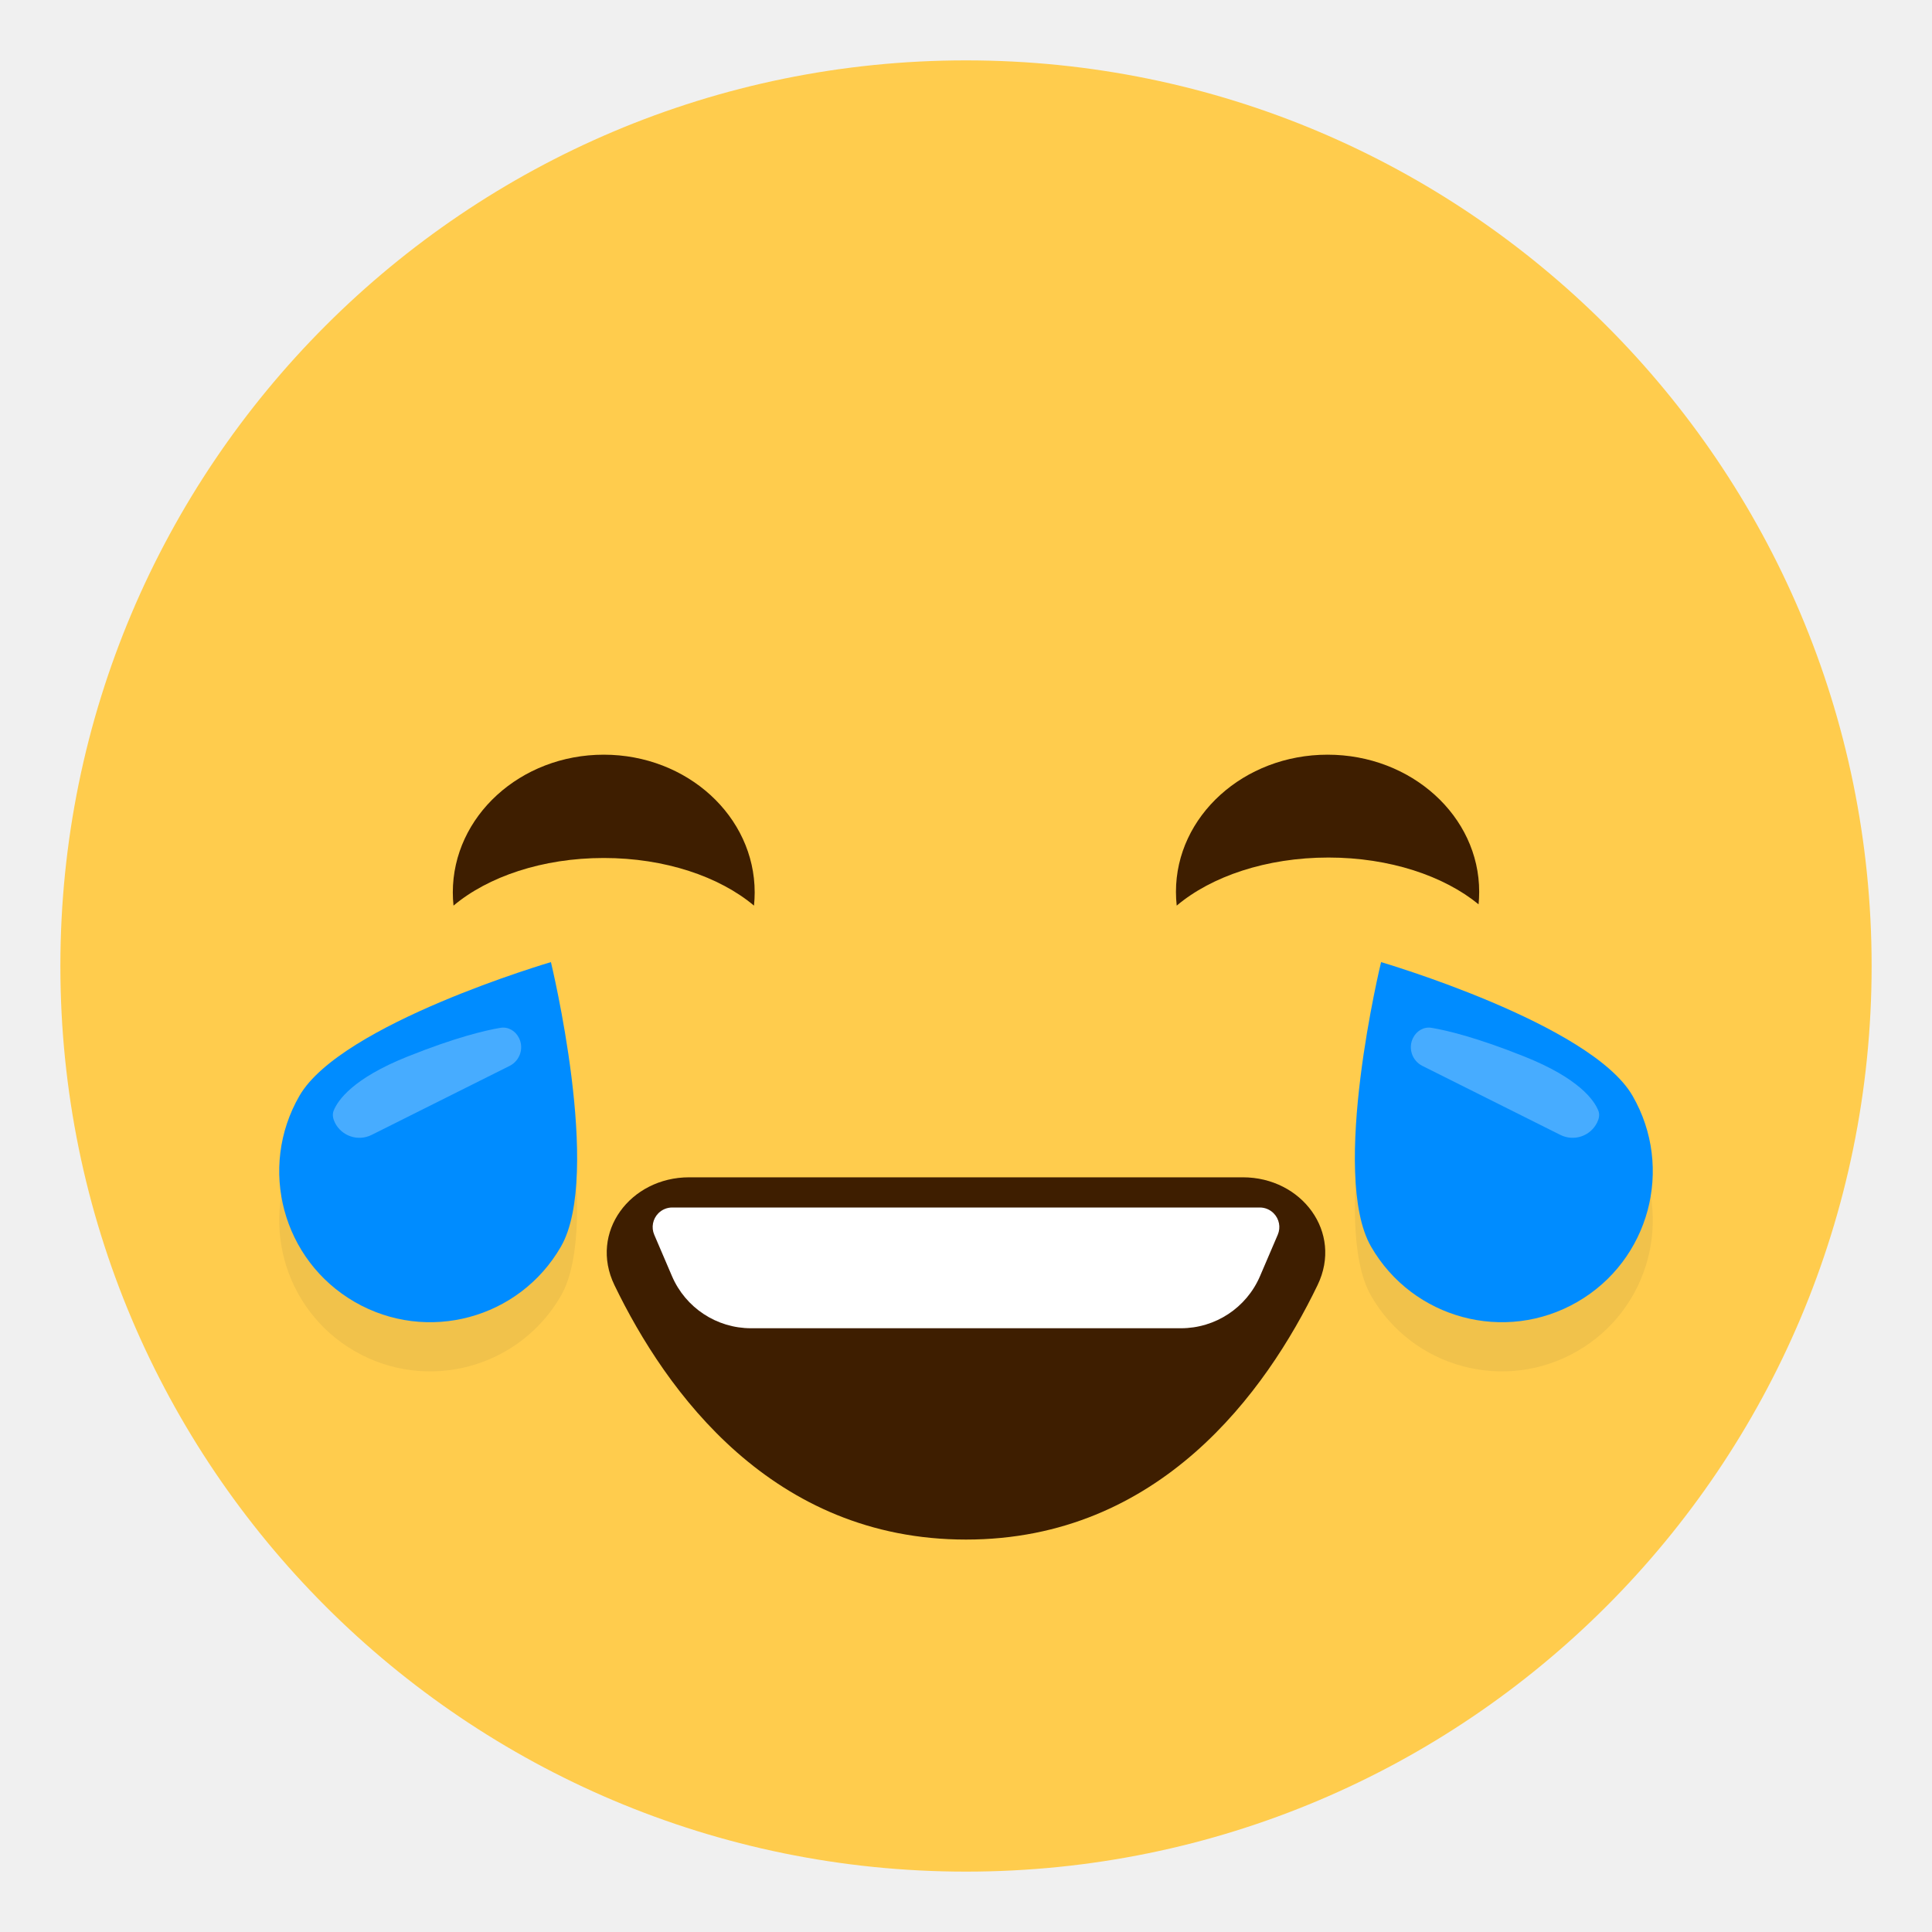
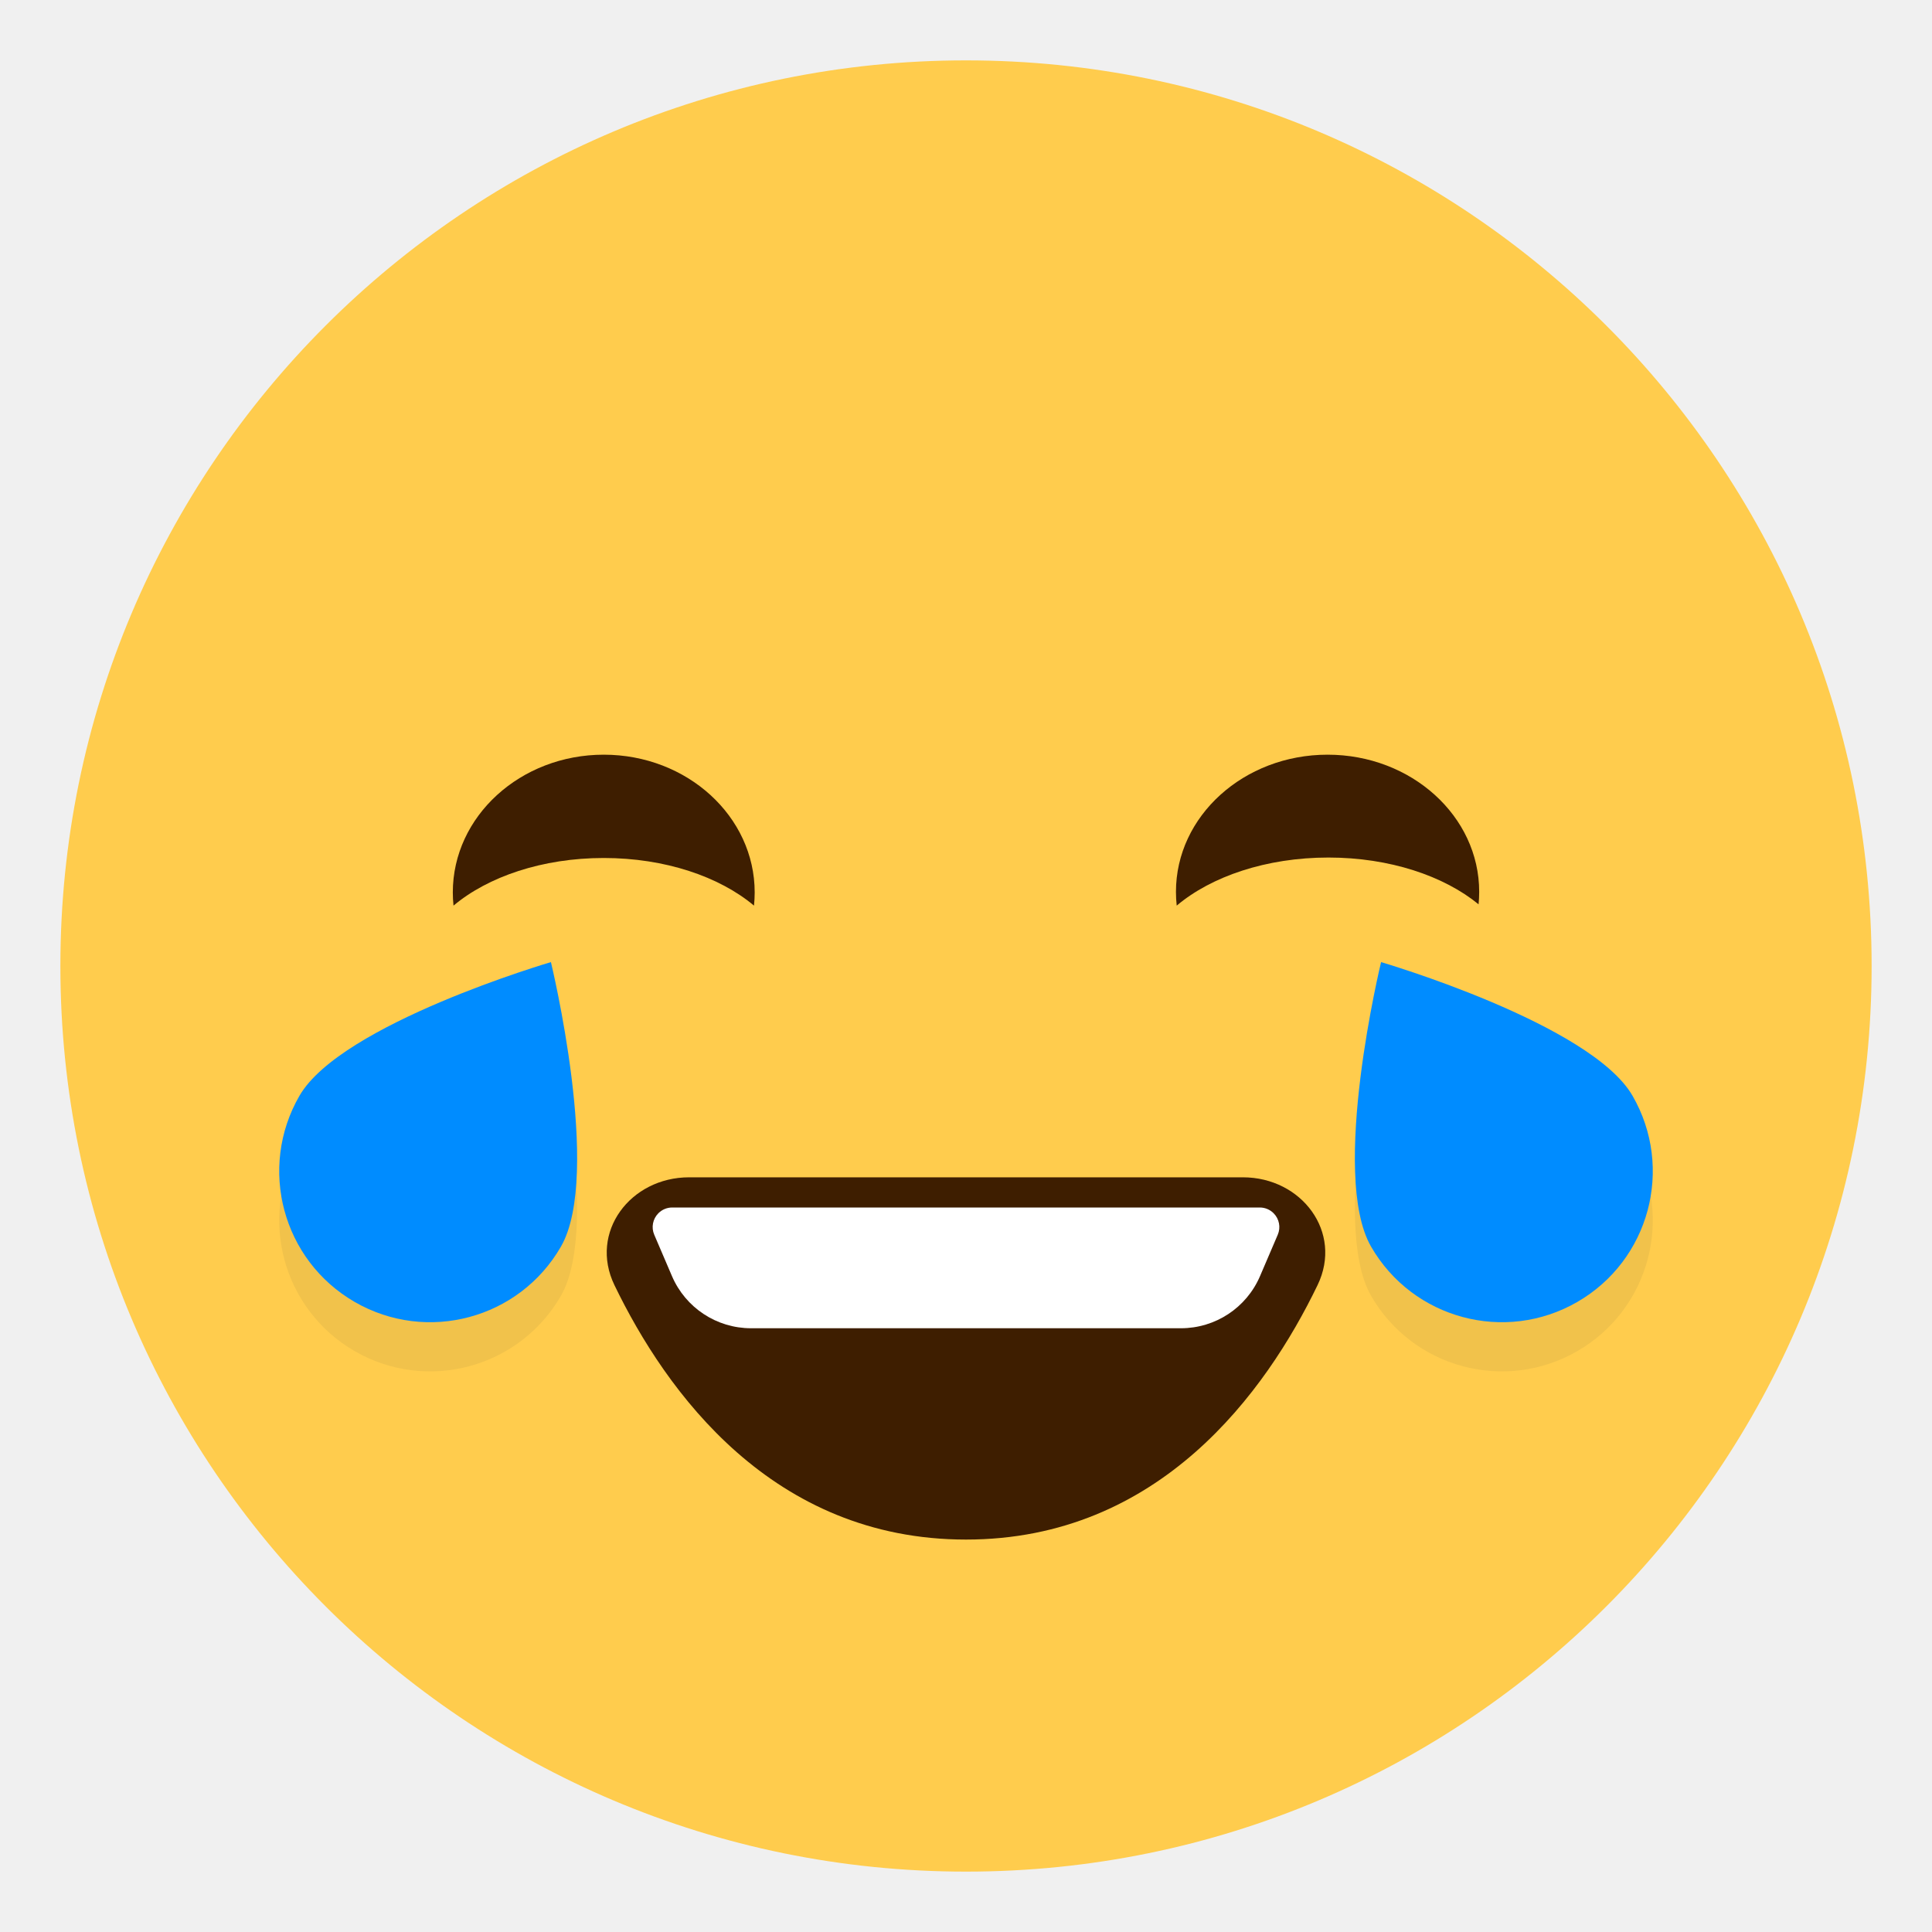
<svg xmlns="http://www.w3.org/2000/svg" width="64" height="64" viewBox="0 0 64 64" fill="none">
  <circle cx="32" cy="32" r="30" fill="#FFCC4D" />
  <path fill-rule="evenodd" clip-rule="evenodd" d="M24.977 30C24.992 29.856 25 29.71 25 29.563C25 27.043 22.761 25 20 25C17.239 25 15 27.043 15 29.563C15 29.71 15.008 29.856 15.023 30C16.164 29.041 17.969 28.422 20 28.422C22.031 28.422 23.836 29.041 24.977 30Z" fill="#3E1E00" />
  <path fill-rule="evenodd" clip-rule="evenodd" d="M48.98 29.957C48.993 29.821 49 29.683 49 29.543C49 27.034 46.751 25 43.977 25C41.204 25 38.955 27.034 38.955 29.543C38.955 29.698 38.964 29.85 38.98 30C40.125 29.033 41.95 28.407 44.006 28.407C46.031 28.407 47.831 29.015 48.98 29.957Z" fill="#3E1E00" />
  <path d="M32 51C25.586 51 22.063 46.108 20.354 42.571C19.507 40.818 20.881 39 22.828 39H41.172C43.119 39 44.493 40.818 43.646 42.571C41.937 46.108 38.414 51 32 51Z" fill="#3E1E00" />
  <path d="M41.732 40H22.268C22.096 40 21.932 40.068 21.81 40.19C21.623 40.377 21.568 40.66 21.673 40.903L22.26 42.273C22.709 43.321 23.739 44 24.879 44H39.121C40.261 44 41.291 43.321 41.74 42.273L42.327 40.903C42.432 40.66 42.377 40.377 42.19 40.19C42.068 40.068 41.904 40 41.732 40Z" fill="white" />
  <path d="M54.08 37.928C55.461 40.32 54.642 43.378 52.25 44.758C49.859 46.139 46.801 45.32 45.42 42.928C44.039 40.537 45.75 33.5 45.75 33.5C45.75 33.5 52.7 35.537 54.08 37.928Z" fill="#F1C24B" />
  <path d="M18.58 42.928C17.2 45.32 14.142 46.139 11.75 44.758C9.359 43.378 8.539 40.32 9.92 37.928C11.301 35.537 18.25 33.5 18.25 33.5C18.25 33.5 19.961 40.537 18.58 42.928Z" fill="#F1C24B" />
  <path d="M54.08 36.299C55.461 38.691 54.642 41.748 52.25 43.129C49.859 44.51 46.801 43.691 45.42 41.299C44.039 38.908 45.75 31.871 45.75 31.871C45.75 31.871 52.7 33.908 54.08 36.299Z" fill="#008CFF" />
  <path d="M18.58 41.299C17.2 43.691 14.142 44.51 11.75 43.129C9.359 41.748 8.539 38.691 9.92 36.299C11.301 33.908 18.25 31.871 18.25 31.871C18.25 31.871 19.961 38.908 18.58 41.299Z" fill="#008CFF" />
-   <path d="M13.5 35C15.088 34.365 16.071 34.133 16.577 34.048C16.835 34.005 17.074 34.148 17.191 34.382C17.362 34.723 17.223 35.138 16.882 35.309L12.309 37.596C11.862 37.819 11.319 37.638 11.095 37.191C11.033 37.065 11 36.925 11.052 36.794C11.189 36.45 11.687 35.725 13.5 35Z" fill="#47ACFF" />
-   <path d="M50.5 35C48.912 34.365 47.929 34.133 47.423 34.048C47.165 34.005 46.926 34.148 46.809 34.382C46.638 34.723 46.777 35.138 47.118 35.309L51.691 37.596C52.138 37.819 52.681 37.638 52.904 37.191C52.967 37.065 53 36.925 52.948 36.794C52.811 36.45 52.313 35.725 50.5 35Z" fill="#47ACFF" />
</svg>
